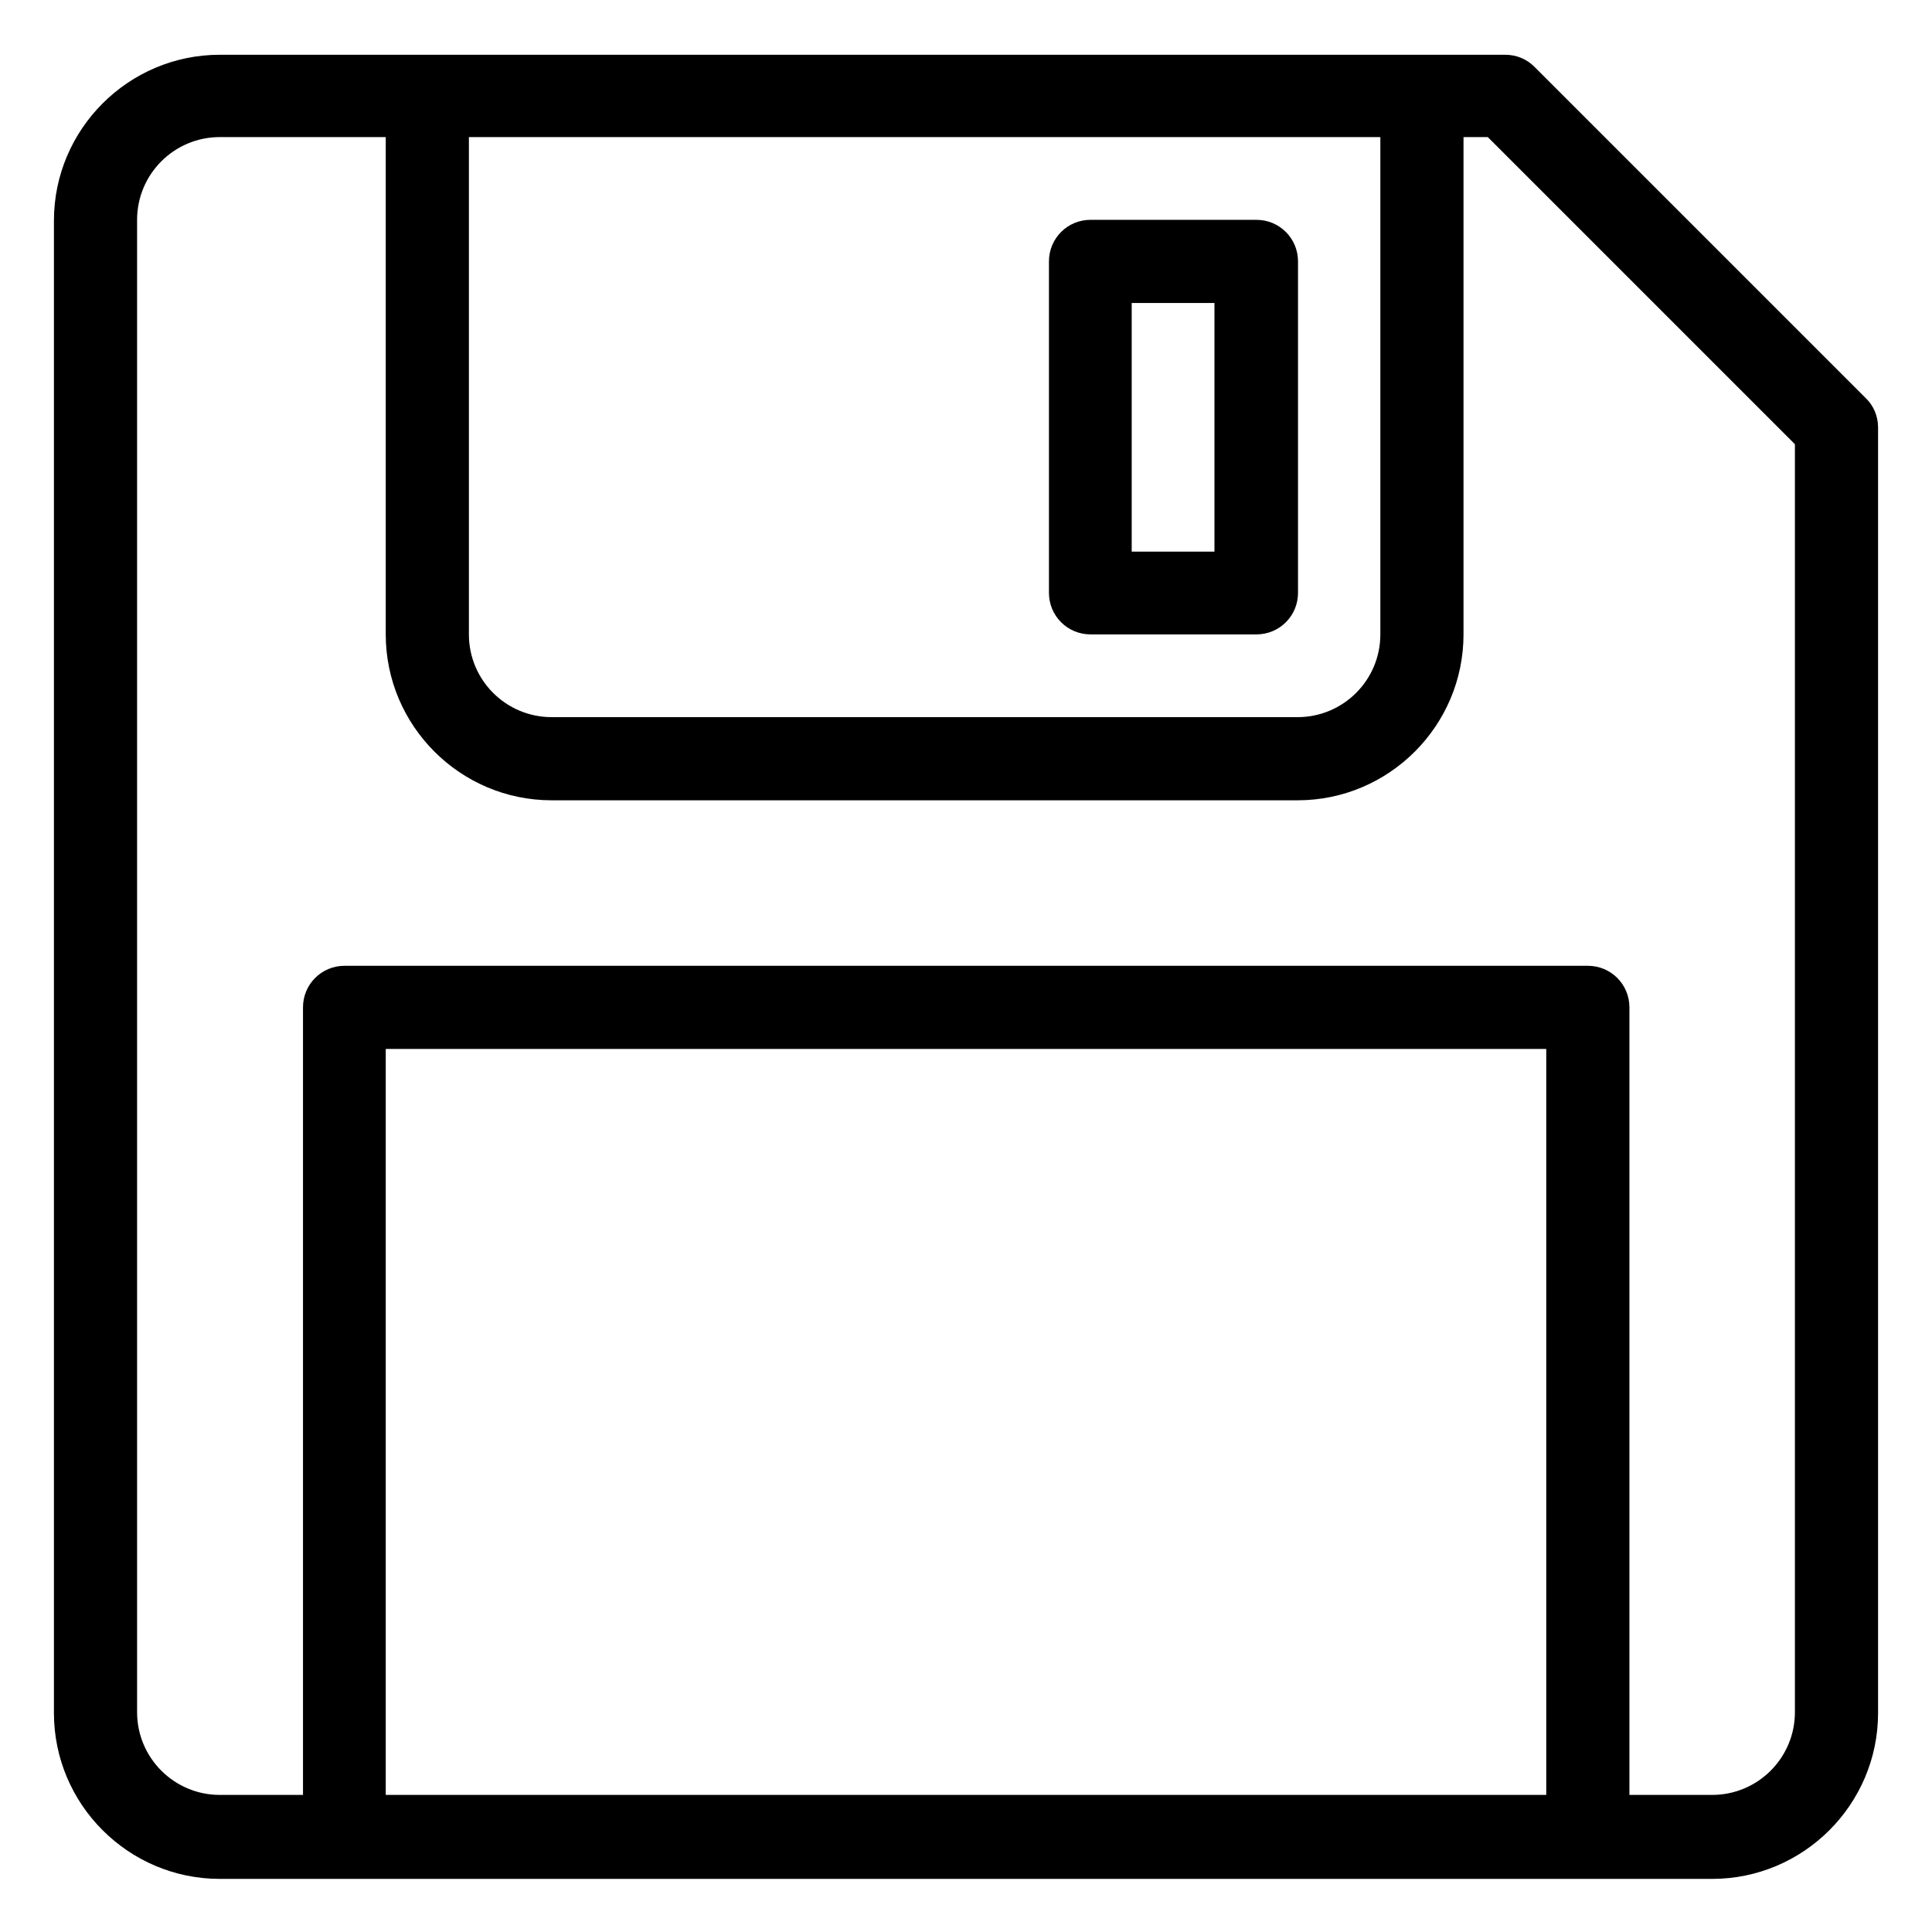
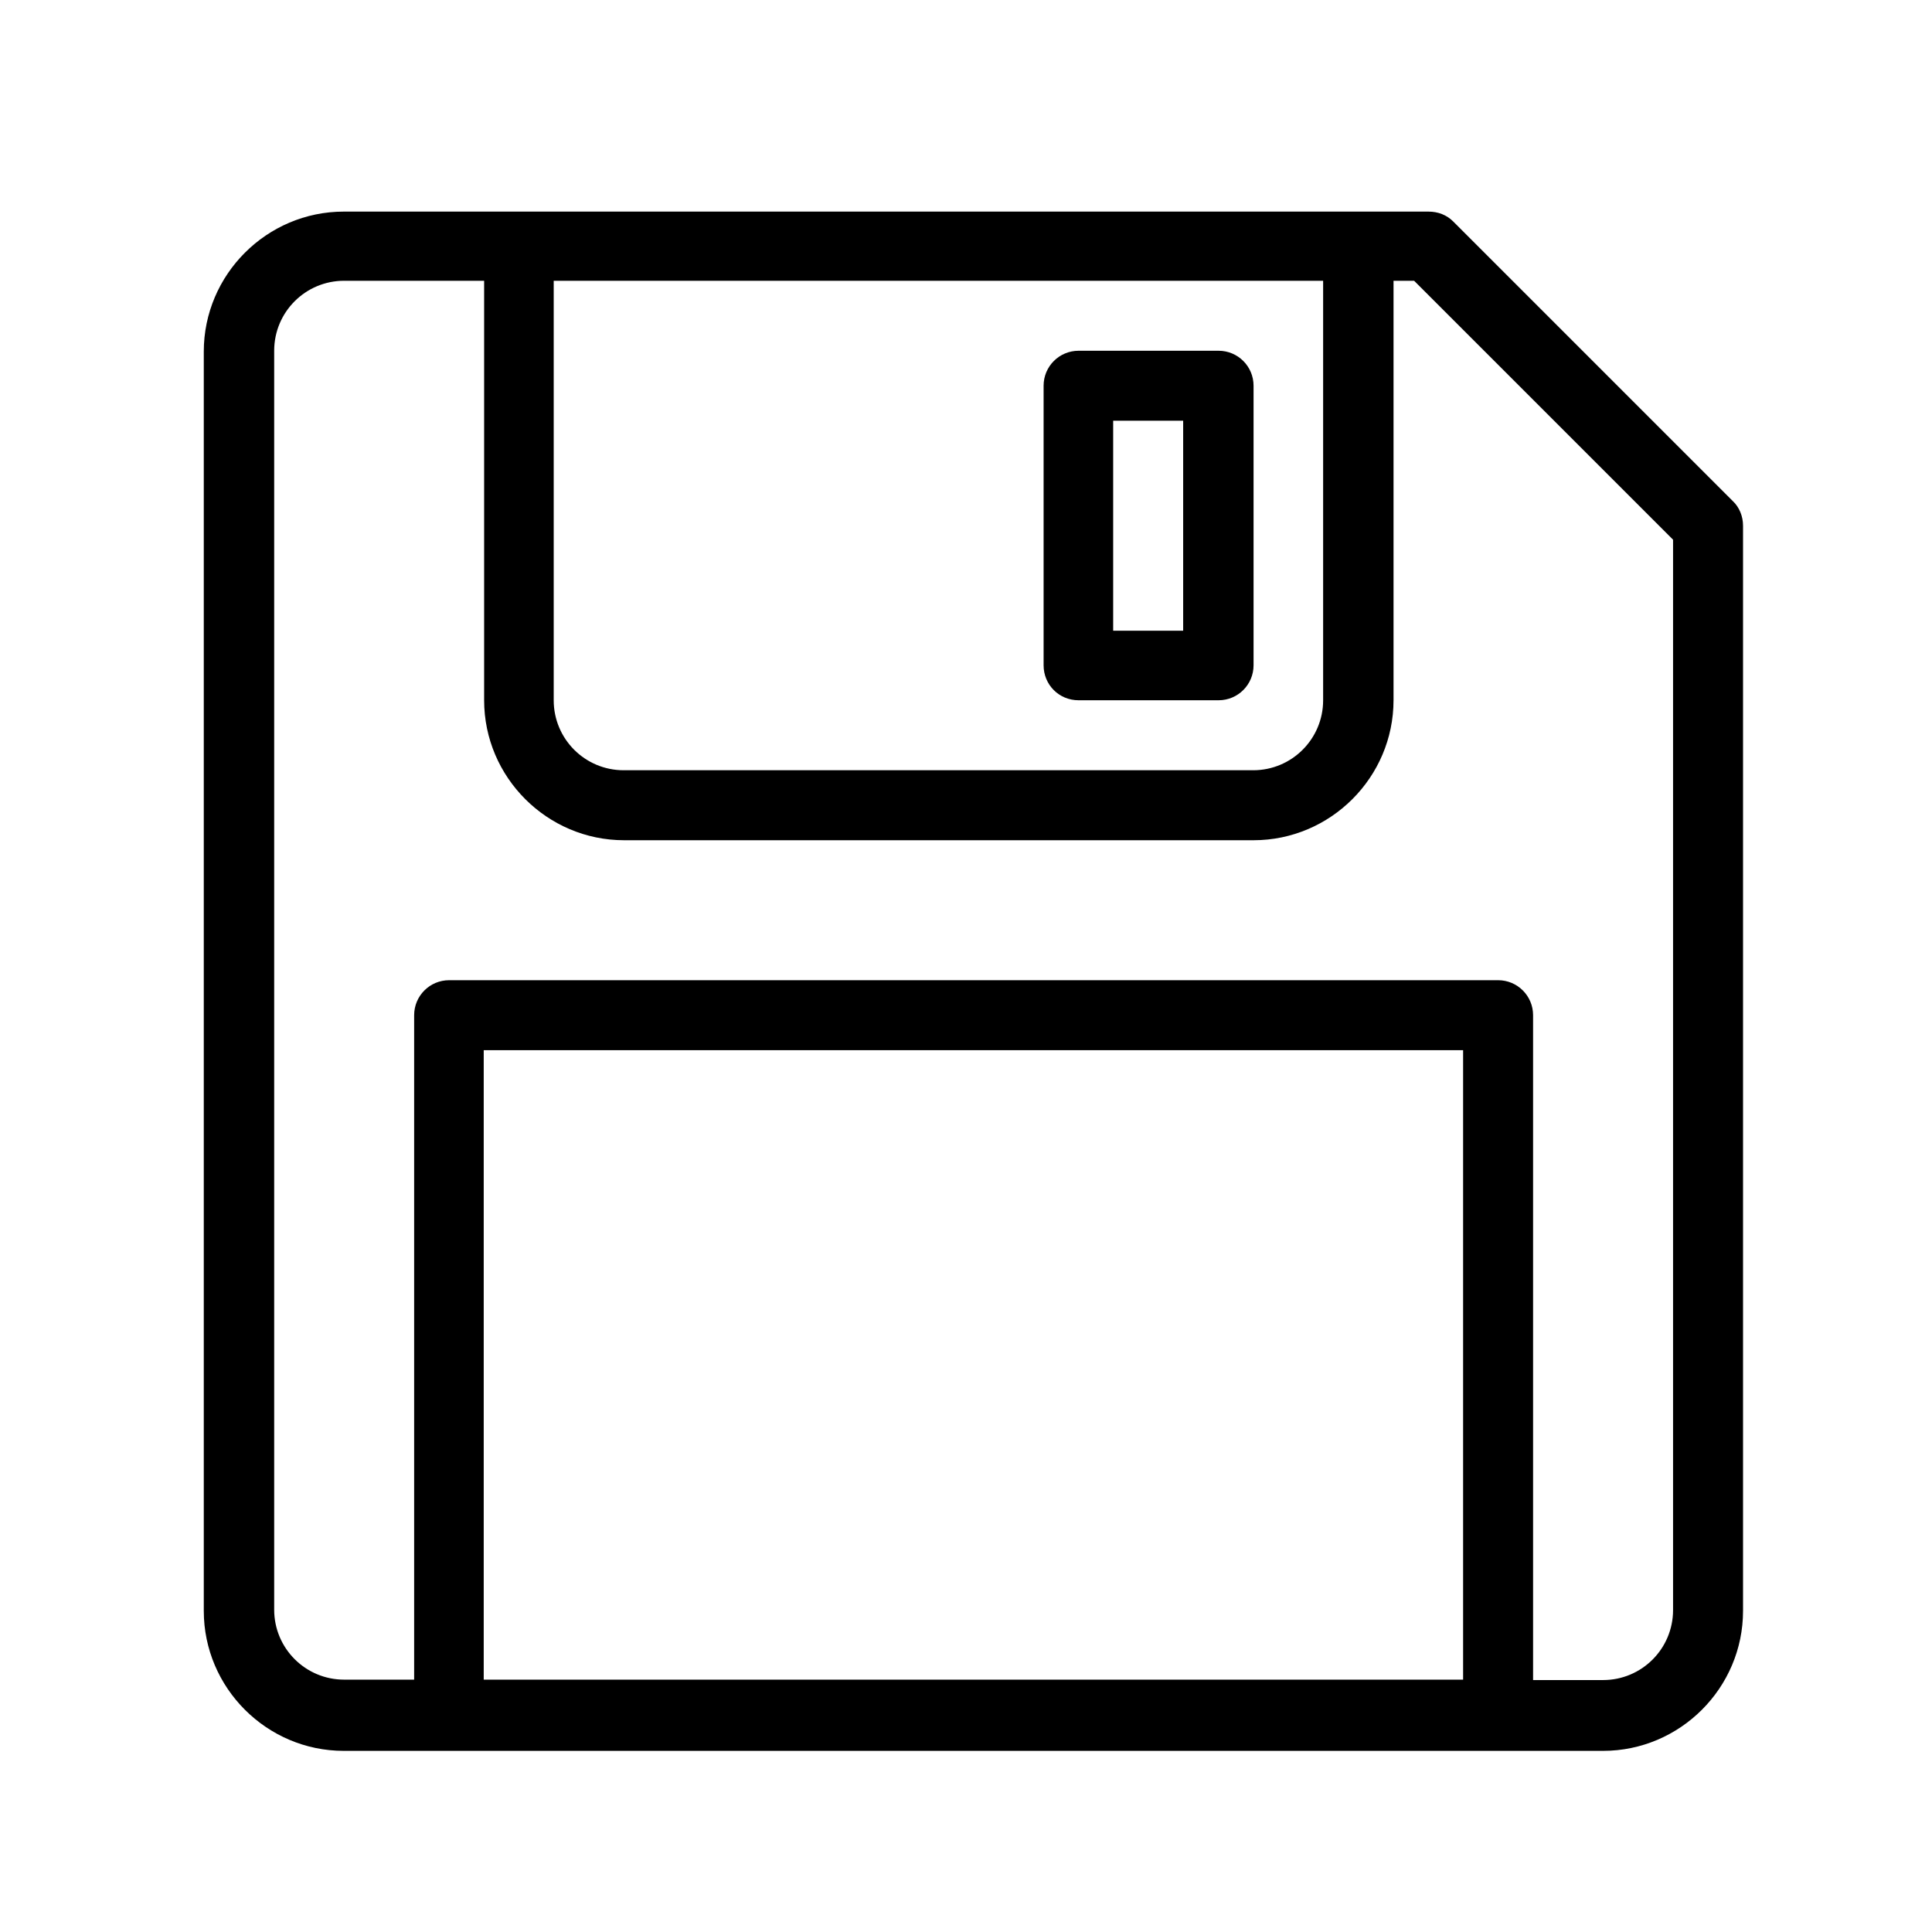
<svg xmlns="http://www.w3.org/2000/svg" version="1.1" id="Layer_1" x="0px" y="0px" viewBox="0 0 469.3 469.3" style="enable-background:new 0 0 469.3 469.3;" xml:space="preserve">
  <g>
    <g>
      <g>
-         <path d="M453.2,96.7l-80.5-80.5c-1.9-1.9-4.4-2.9-7.1-2.9H53.4c-22.2,0-40.3,18.1-40.3,40.3v362.5c0,22.2,18.1,40.3,40.3,40.3     h362.5c22.2,0,40.3-18.1,40.3-40.3V103.8C456.2,101.1,455.1,98.5,453.2,96.7z M113.8,33.3h221.5v120.8c0,11.1-9,20.1-20.1,20.1     H134c-11.1,0-20.1-9-20.1-20.1V33.3z M375.6,436H93.7V254.8h281.9V436z M436,415.9c0,11.1-9,20.1-20.1,20.1h-20.1V244.7     c0-5.6-4.5-10.1-10.1-10.1h-302c-5.6,0-10.1,4.5-10.1,10.1V436H53.4c-11.1,0-20.1-9-20.1-20.1V53.4c0-11.1,9-20.1,20.1-20.1h40.3     v120.8c0,22.2,18.1,40.3,40.3,40.3h181.2c22.2,0,40.3-18.1,40.3-40.3V33.3h5.9l74.6,74.6V415.9z" />
-         <path d="M264.9,154.1h40.3c5.6,0,10.1-4.5,10.1-10.1V63.5c0-5.6-4.5-10.1-10.1-10.1h-40.3c-5.6,0-10.1,4.5-10.1,10.1v80.5     C254.8,149.6,259.3,154.1,264.9,154.1z M274.9,73.6h20.1V134h-20.1V73.6z" />
+         <path d="M420.9,121.7l-67.9-67.9c-1.6-1.6-3.7-2.4-6-2.4H83.5c-18.7,0-34,15.3-34,34v305.9c0,18.7,15.3,34,34,34h305.9     c18.7,0,34-15.3,34-34V127.7C423.4,125.4,422.5,123.2,420.9,121.7z M134.5,68.2h186.9v101.9c0,9.4-7.6,17-17,17H151.5     c-9.4,0-17-7.6-17-17L134.5,68.2L134.5,68.2z M355.4,408H117.5V255.1h237.9L355.4,408L355.4,408z M406.4,391.1     c0,9.4-7.6,17-17,17h-17V246.6c0-4.7-3.8-8.5-8.5-8.5H109.1c-4.7,0-8.5,3.8-8.5,8.5V408h-17c-9.4,0-17-7.6-17-17V85.2     c0-9.4,7.6-17,17-17h34v101.9c0,18.7,15.3,34,34,34h152.9c18.7,0,34-15.3,34-34V68.2h5l62.9,62.9V391.1z" />
+         <path d="M262,170.1h34c4.7,0,8.5-3.8,8.5-8.5V93.7c0-4.7-3.8-8.5-8.5-8.5h-34c-4.7,0-8.5,3.8-8.5,8.5v67.9     C253.5,166.3,257.2,170.1,262,170.1z M270.4,102.2h17v51h-17V102.2z" />
      </g>
    </g>
  </g>
</svg>
